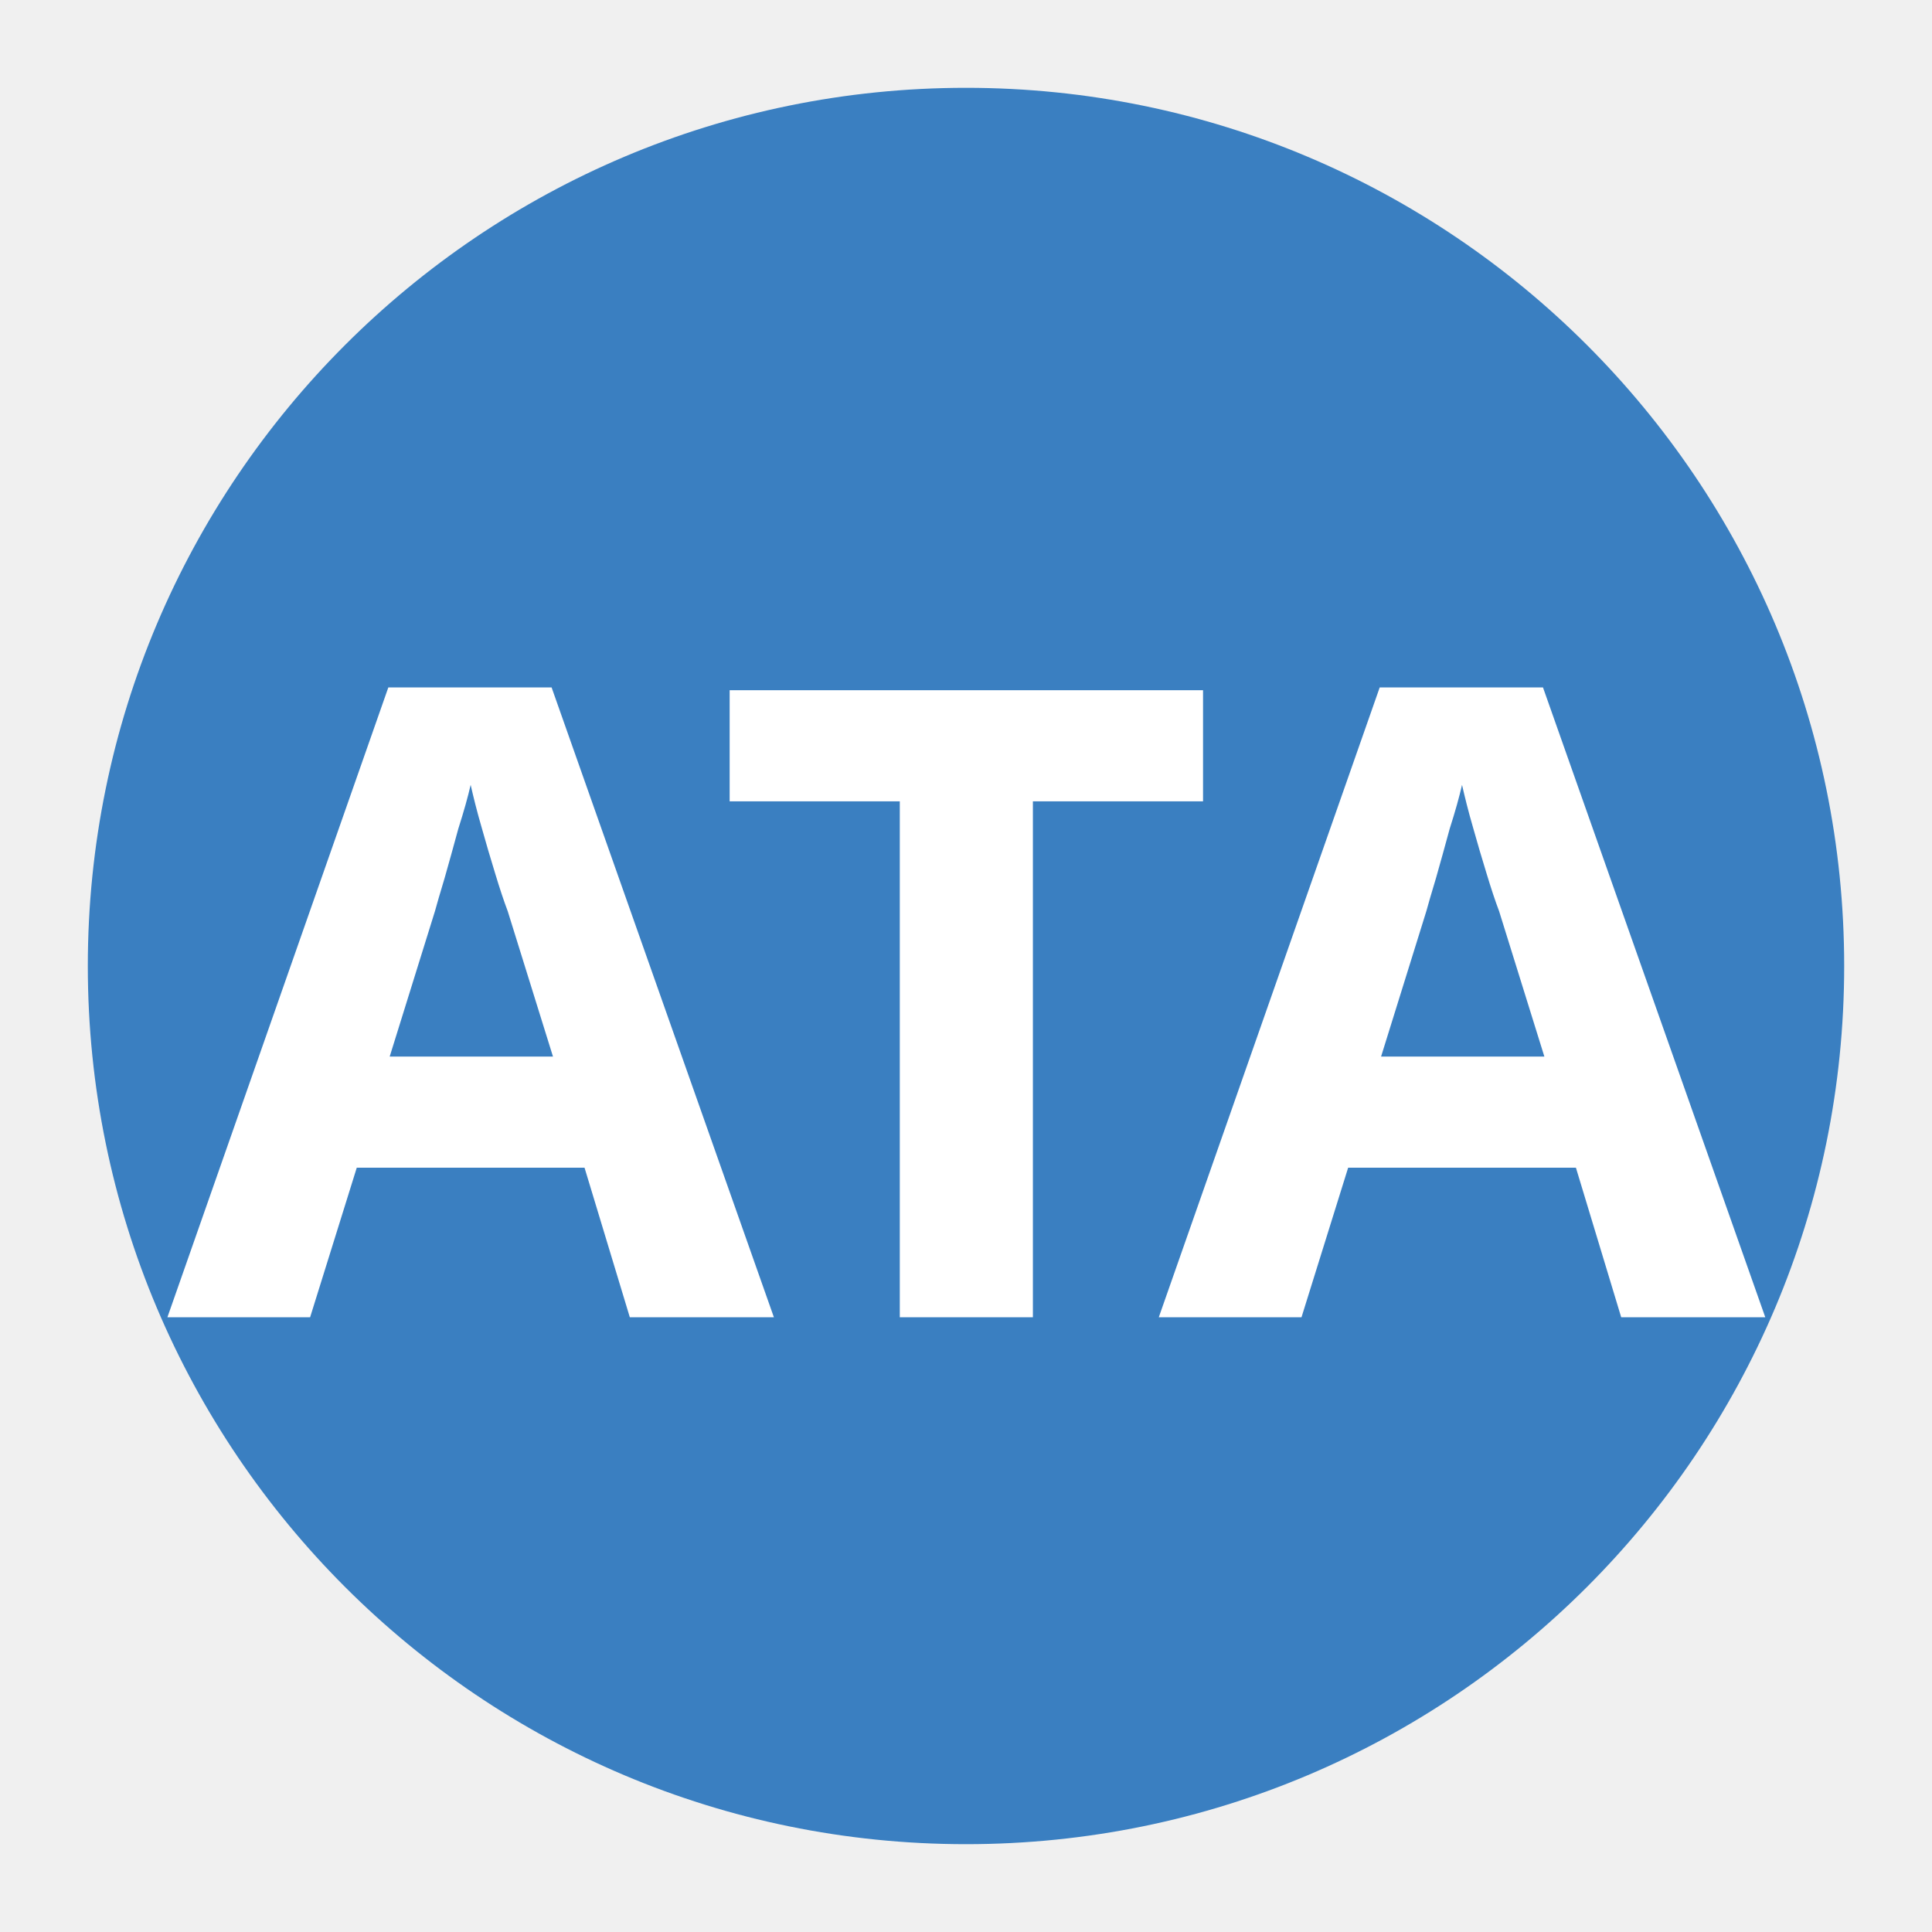
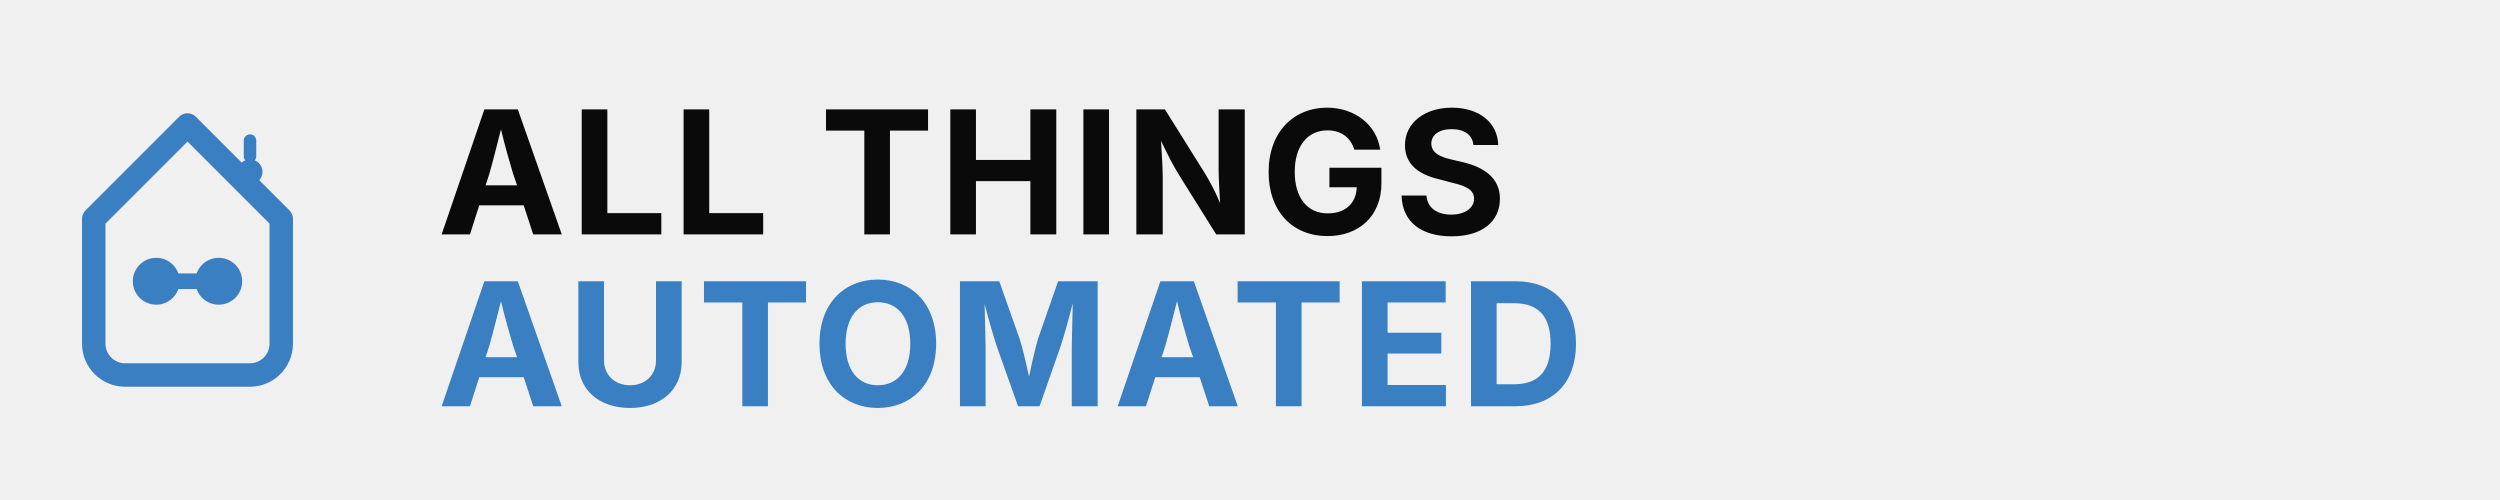
- <svg xmlns="http://www.w3.org/2000/svg" width="22" height="22" viewBox="0 0 22 22" fill="none">
-   <circle cx="11" cy="11" r="10" fill="#3A7FC1" />
-   <text x="11" y="15" font-family="Syne, sans-serif" font-size="10" font-weight="800" fill="white" text-anchor="middle">ATA</text>
+ <svg xmlns="http://www.w3.org/2000/svg" width="160" height="32" viewBox="0 0 160 32" fill="none">
+   <g>
+     <path d="M6 14L12 8L18 14V22C18 23.1 17.1 24 16 24H8C6.9 24 6 23.1 6 22V14Z" stroke="#3A7FC1" stroke-width="1.5" stroke-linejoin="round" />
+     <circle cx="10" cy="18" r="1.5" fill="#3A7FC1" />
+     <circle cx="14" cy="18" r="1.5" fill="#3A7FC1" />
+     <path d="M10 18L14 18" stroke="#3A7FC1" stroke-width="1" />
+     <circle cx="16" cy="11" r="0.8" fill="#3A7FC1" />
+     <path d="M16 10V9" stroke="#3A7FC1" stroke-width="0.8" stroke-linecap="round" />
+   </g>
+   <g>
+     <text x="28" y="15" font-family="Syne, -apple-system, BlinkMacSystemFont, 'Segoe UI', sans-serif" font-size="11" font-weight="700" fill="#0A0A0A" letter-spacing="0.3">ALL THINGS</text>
+     <text x="28" y="26" font-family="Syne, -apple-system, BlinkMacSystemFont, 'Segoe UI', sans-serif" font-size="11" font-weight="700" fill="#3A7FC1" letter-spacing="0.3">AUTOMATED</text>
+   </g>
</svg>
